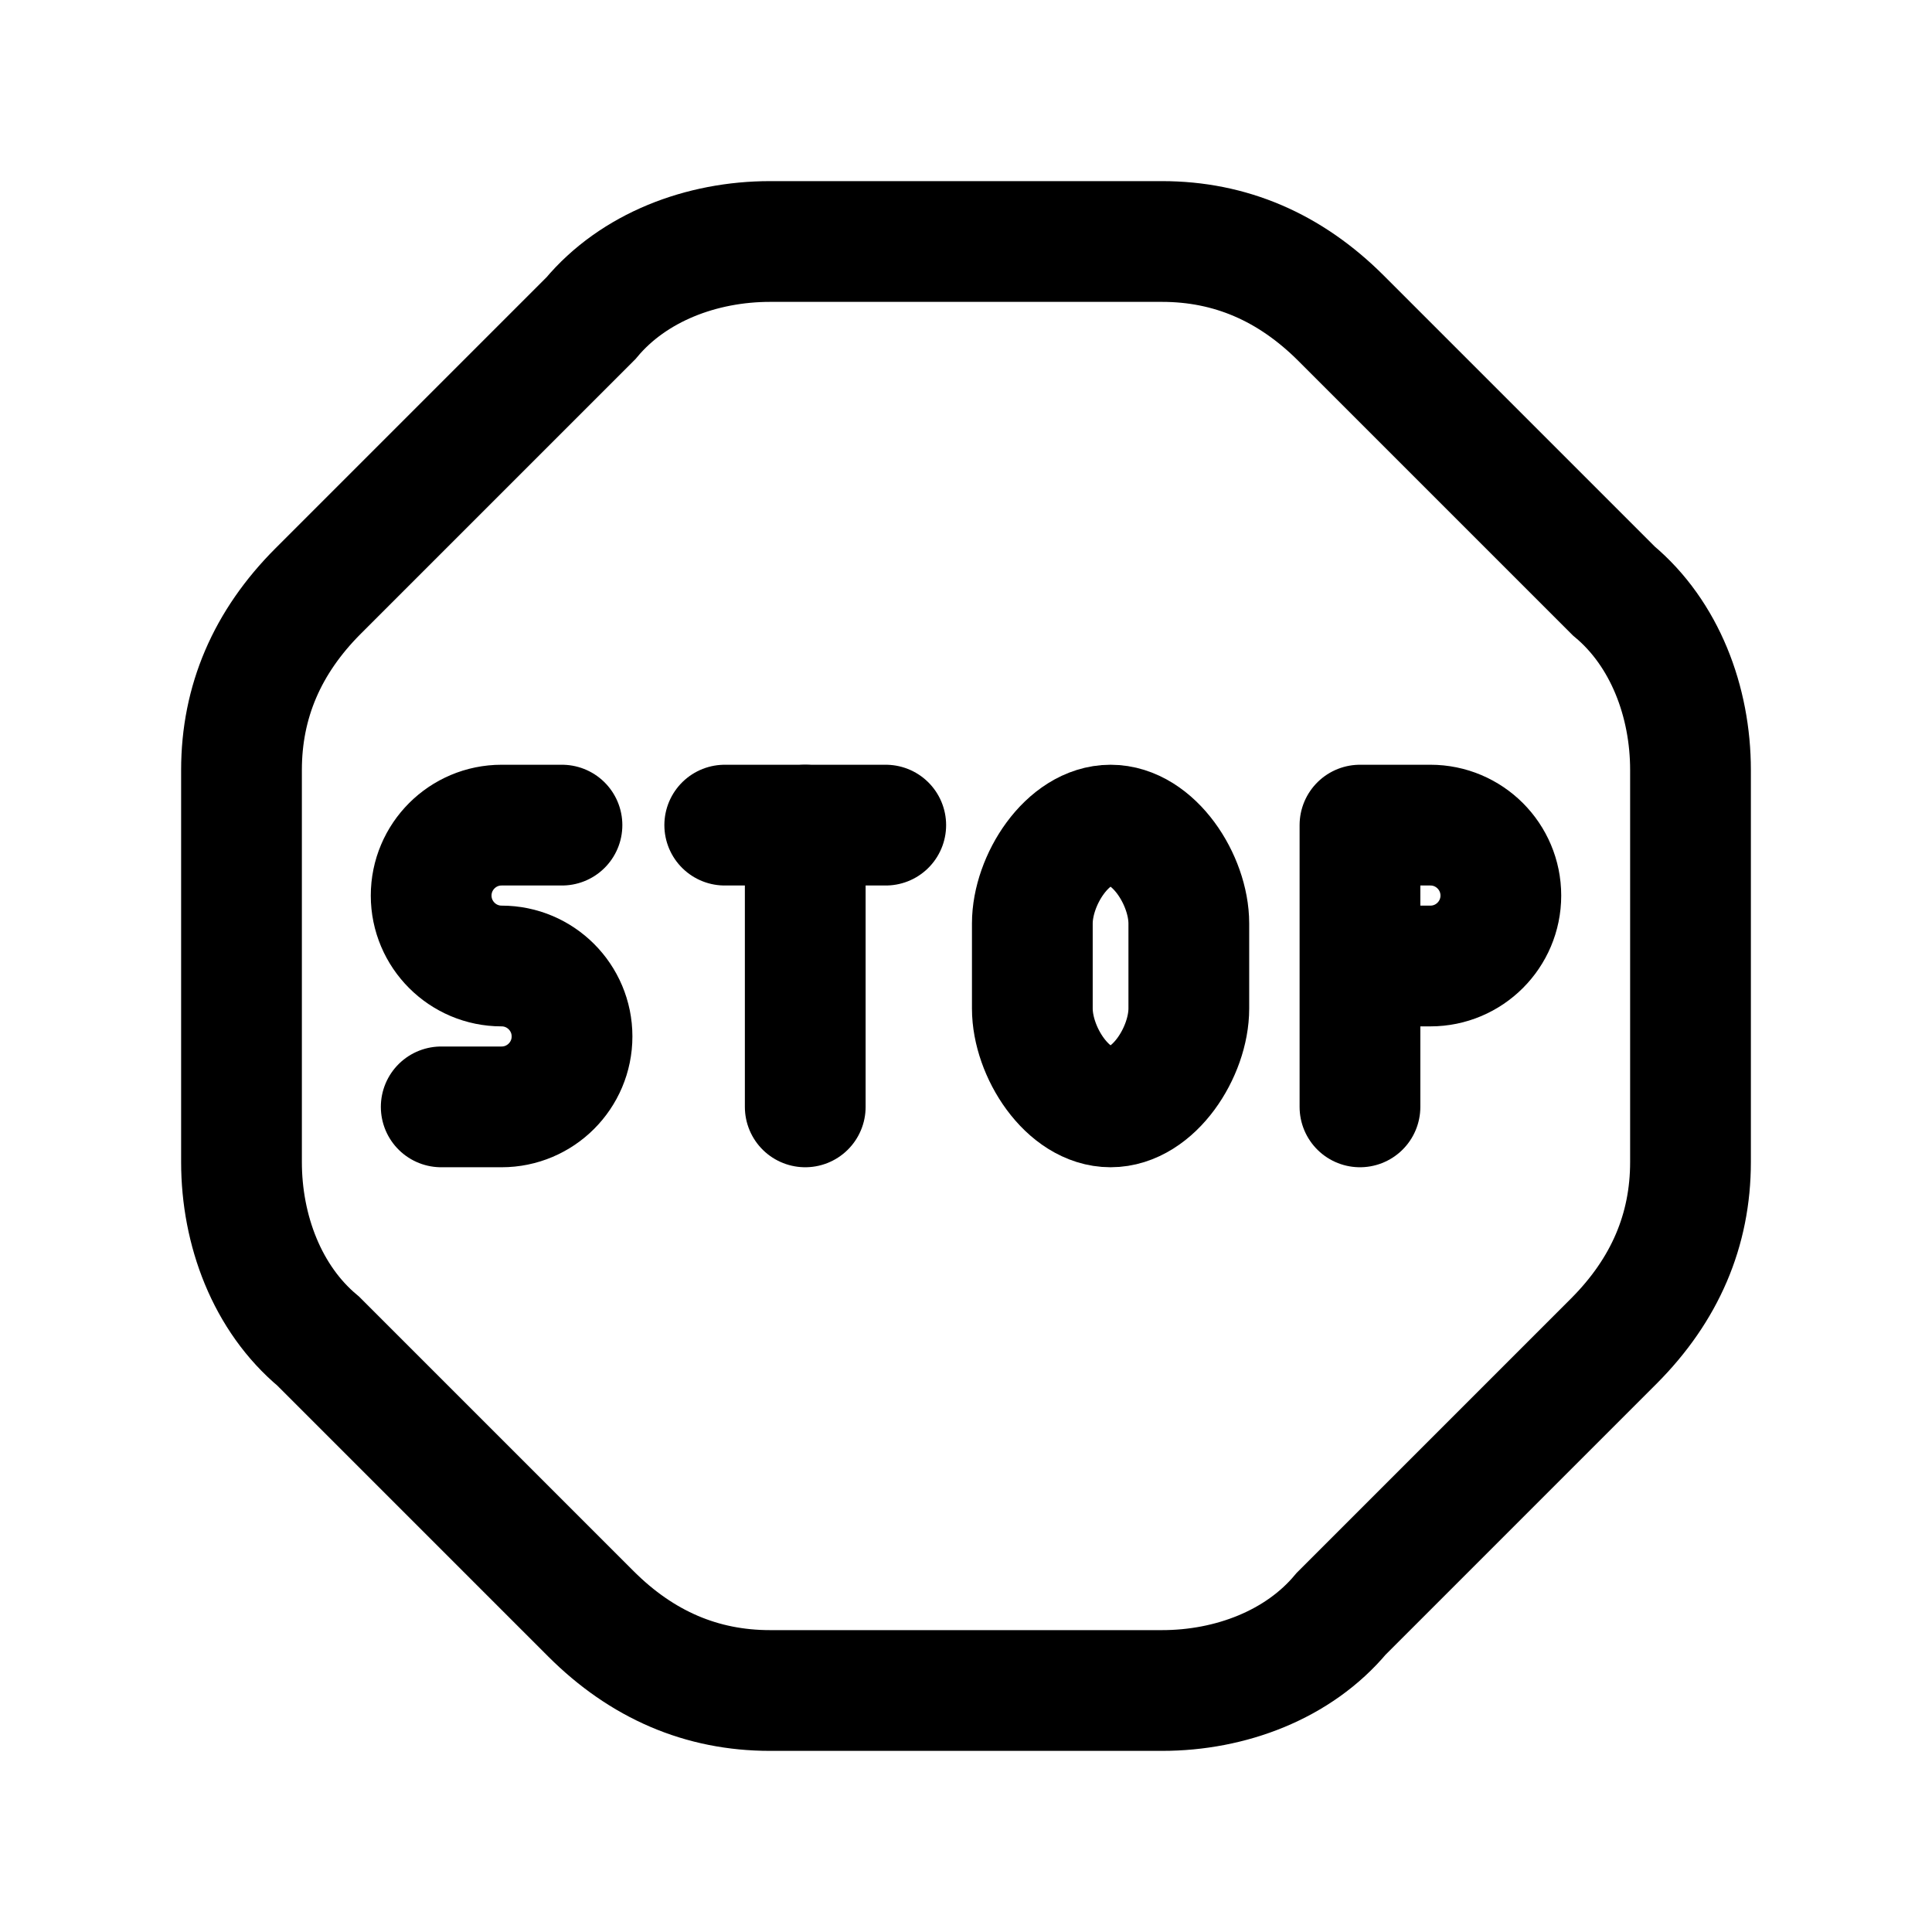
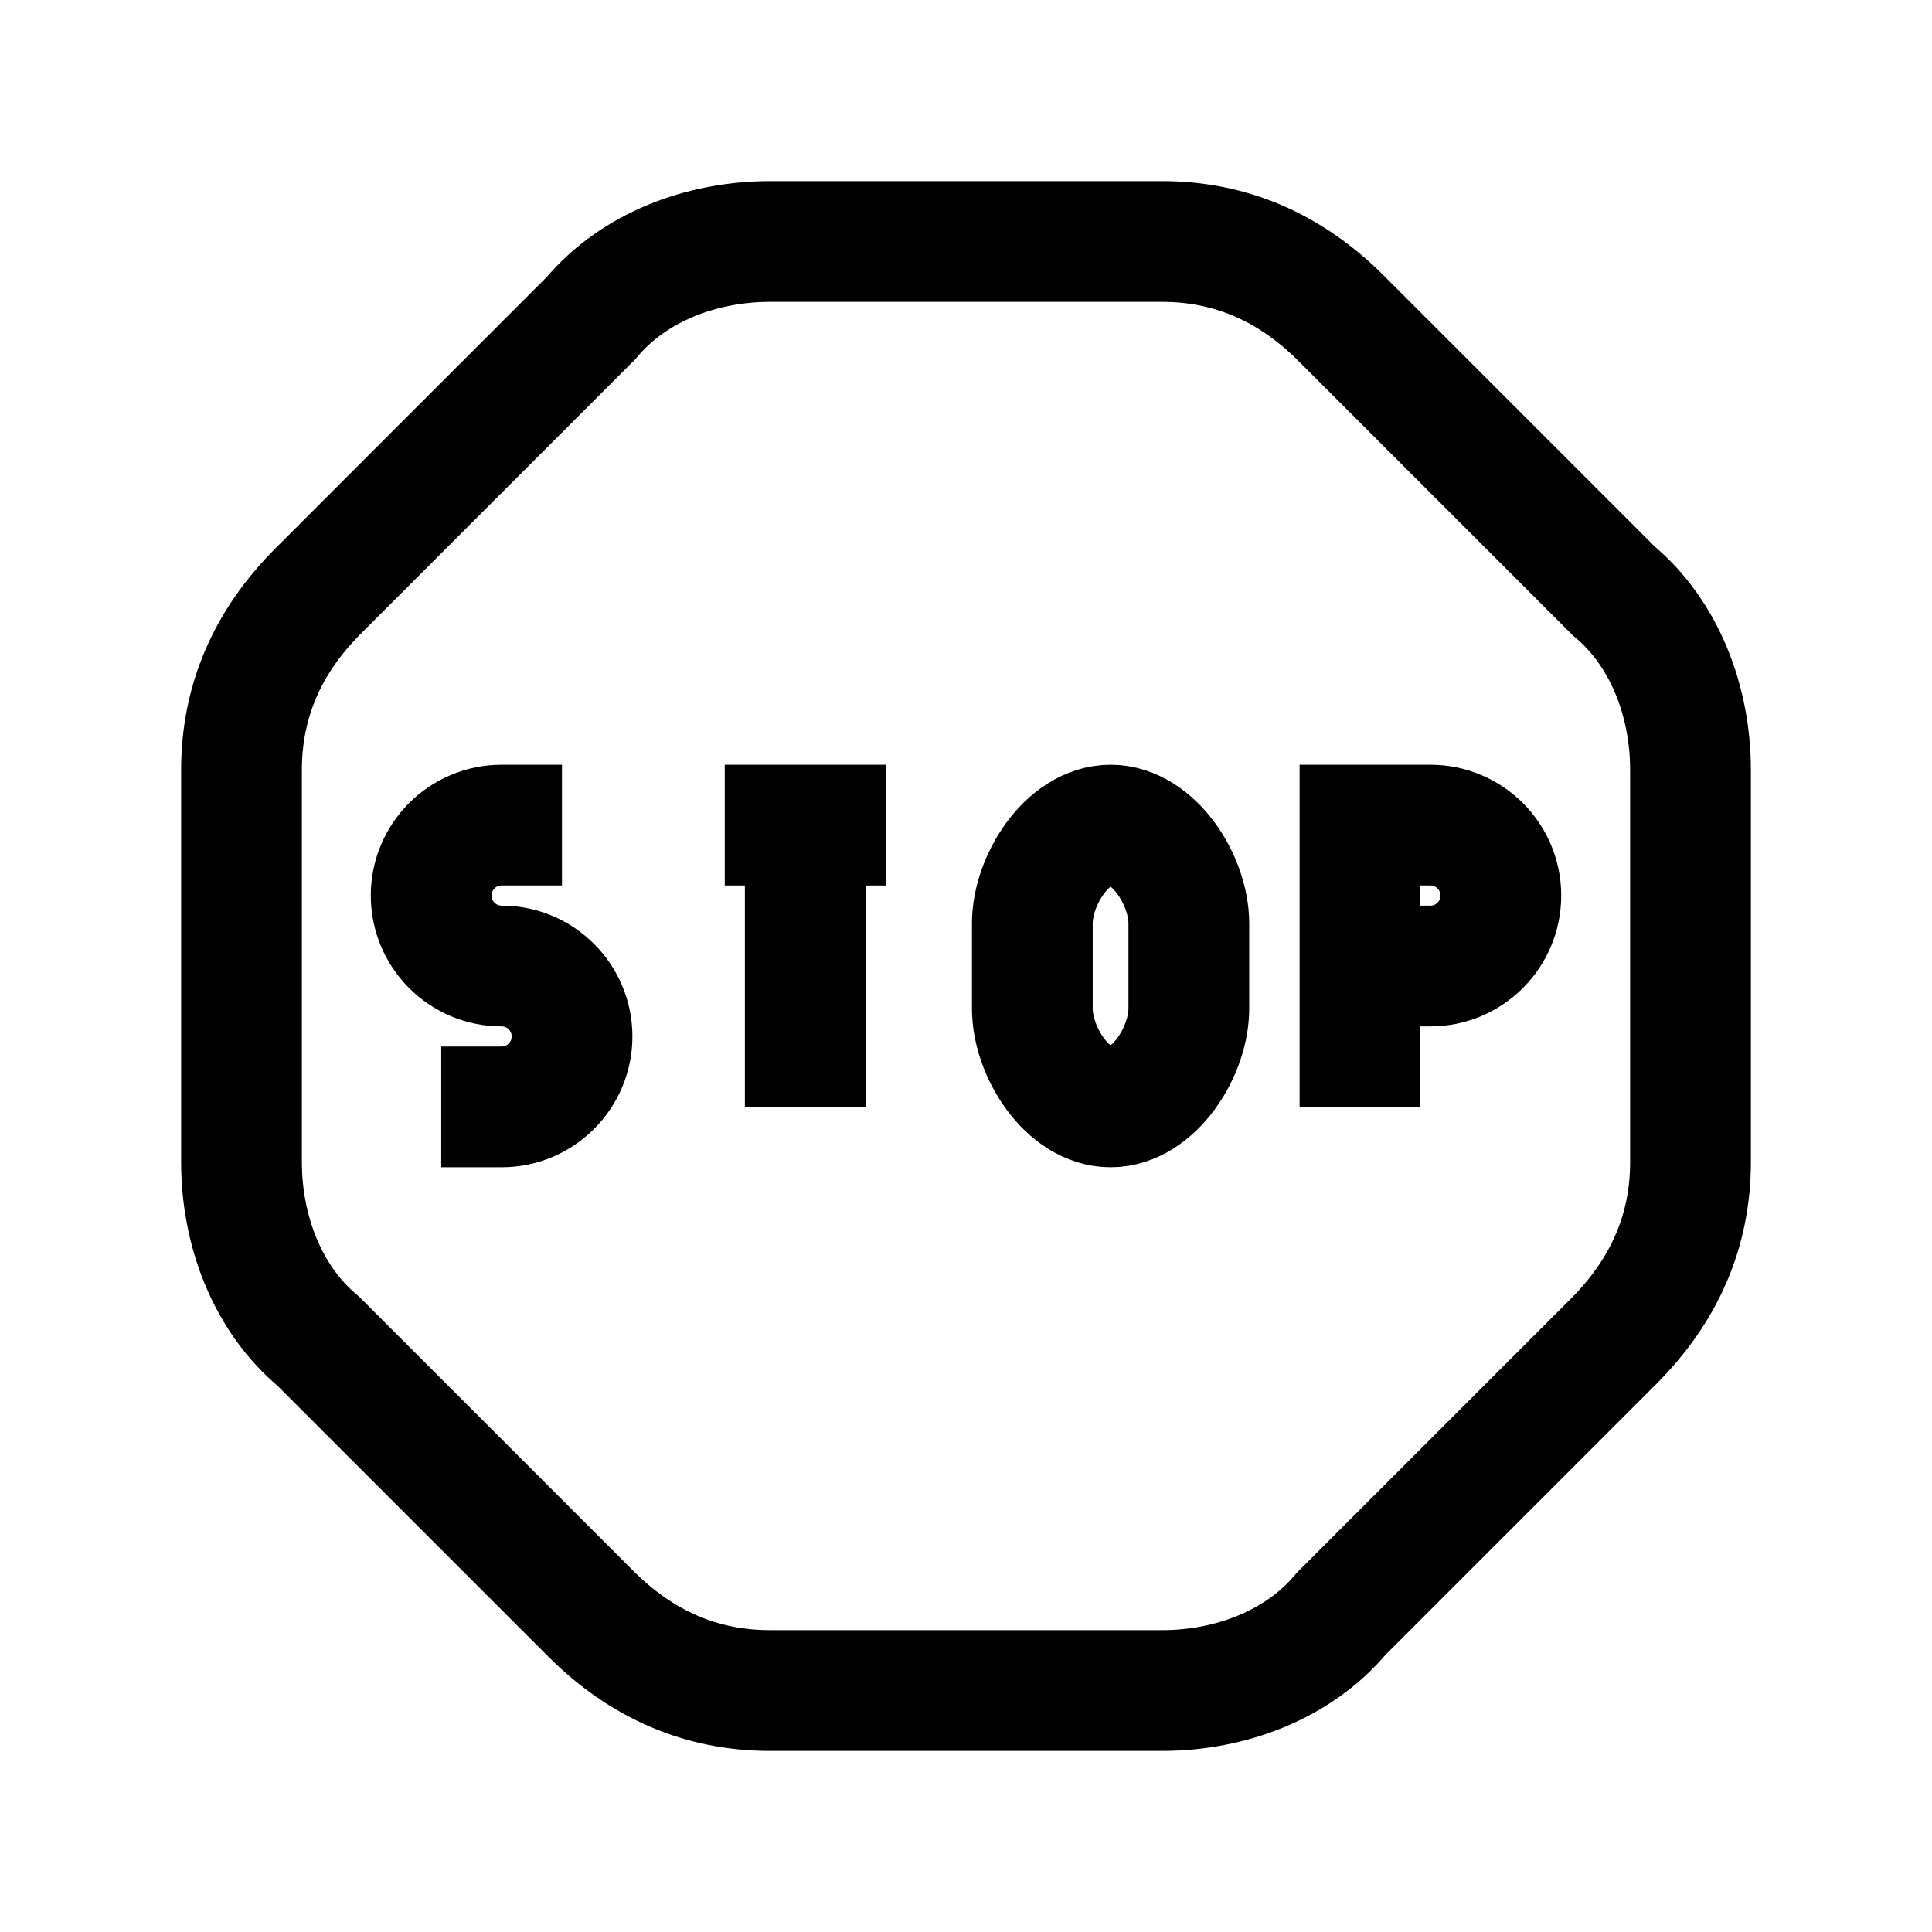
- <svg xmlns="http://www.w3.org/2000/svg" version="1.1" id="Layer_1" x="0px" y="0px" viewBox="0 0 24 24" style="enable-background:new 0 0 24 24;" xml:space="preserve">
+ <svg xmlns="http://www.w3.org/2000/svg" version="1.1" x="0px" y="0px" viewBox="0 0 24 24" style="enable-background:new 0 0 24 24;" xml:space="preserve">
  <style type="text/css">
- 	.st0{fill:none;stroke:#000000;stroke-width:1.5;stroke-miterlimit:10;}
- 	.st1{fill:none;stroke:#000000;stroke-width:1.5;stroke-linecap:round;stroke-linejoin:round;stroke-miterlimit:10;}
- </style>
+ 	.st0{fill:none;stroke:#000000;stroke-width:1.5;stroke-miterlimit:10;}</style>
  <path class="st0" d="M14.435,3H9.565C8.718,3,7.871,3.318,7.341,3.953L3.953,7.341C3.318,7.976,3,8.718,3,9.565v4.871  c0,0.847,0.318,1.694,0.953,2.224l3.388,3.388C7.976,20.682,8.718,21,9.565,21h4.871  c0.847,0,1.694-0.318,2.224-0.953l3.388-3.388C20.682,16.023,21,15.282,21,14.435V9.565  c0-0.847-0.318-1.694-0.953-2.224L16.659,3.953C16.023,3.318,15.282,3,14.435,3z" />
  <g>
-     <path class="st1" d="M6.981,10.25h-0.75c-0.483,0-0.875,0.392-0.875,0.875S5.748,12,6.231,12s0.875,0.392,0.875,0.875   s-0.392,0.875-0.875,0.875h-0.75" />
+     <path class="st0" d="M6.981,10.25h-0.75c-0.483,0-0.875,0.392-0.875,0.875S5.748,12,6.231,12s0.875,0.392,0.875,0.875   s-0.392,0.875-0.875,0.875h-0.75" />
    <g>
-       <line class="st1" x1="10.003" y1="13.75" x2="10.003" y2="10.25" />
-       <line class="st1" x1="11.003" y1="10.25" x2="9.003" y2="10.25" />
+       <line class="st0" x1="10.003" y1="13.75" x2="10.003" y2="10.25" />
+       <line class="st0" x1="11.003" y1="10.25" x2="9.003" y2="10.25" />
    </g>
-     <path class="st1" d="M13.796,13.75L13.796,13.75c-0.537,0-0.972-0.685-0.972-1.222v-1.056   c0-0.537,0.435-1.222,0.972-1.222l0,0c0.537,0,0.972,0.685,0.972,1.222v1.056   C14.768,13.065,14.333,13.75,13.796,13.75z" />
-     <path class="st1" d="M16.894,13.75v-3.5h0.875c0.483,0,0.875,0.392,0.875,0.875S18.252,12,17.769,12h-0.875" />
+     <path class="st0" d="M13.796,13.75L13.796,13.75c-0.537,0-0.972-0.685-0.972-1.222v-1.056   c0-0.537,0.435-1.222,0.972-1.222l0,0c0.537,0,0.972,0.685,0.972,1.222v1.056   C14.768,13.065,14.333,13.75,13.796,13.75z" />
+     <path class="st0" d="M16.894,13.75v-3.5h0.875c0.483,0,0.875,0.392,0.875,0.875S18.252,12,17.769,12h-0.875" />
  </g>
</svg>
